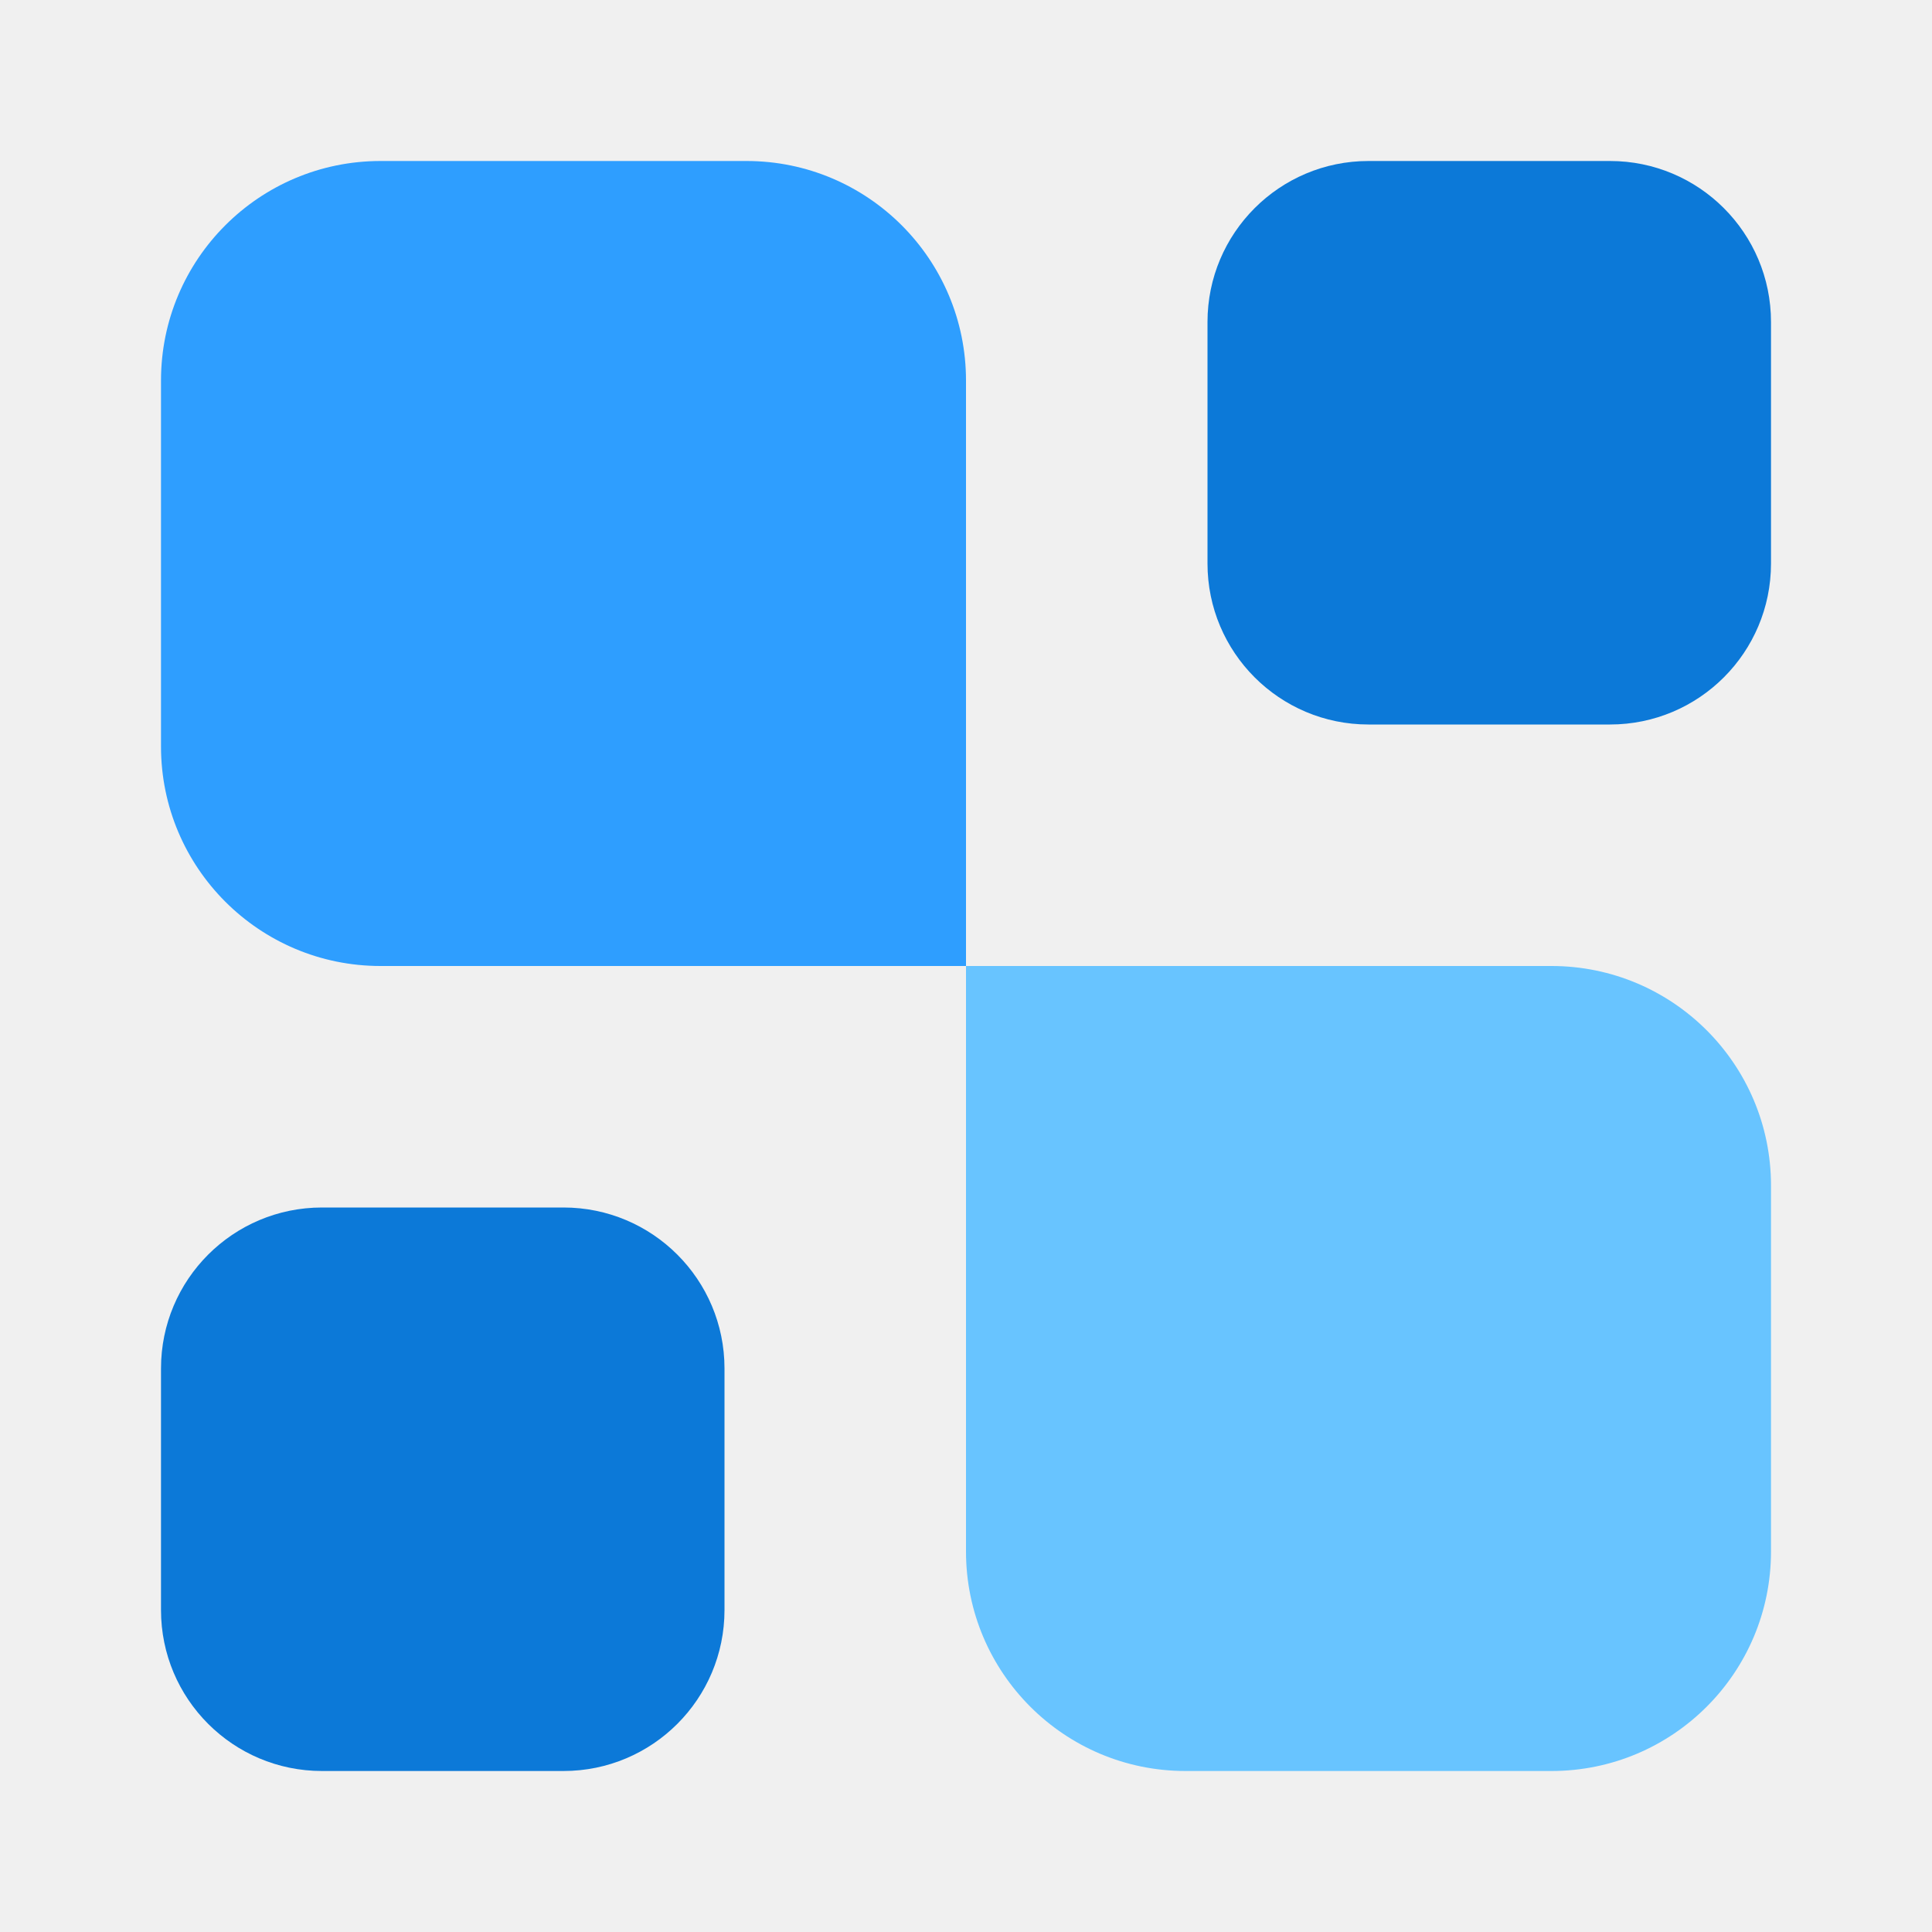
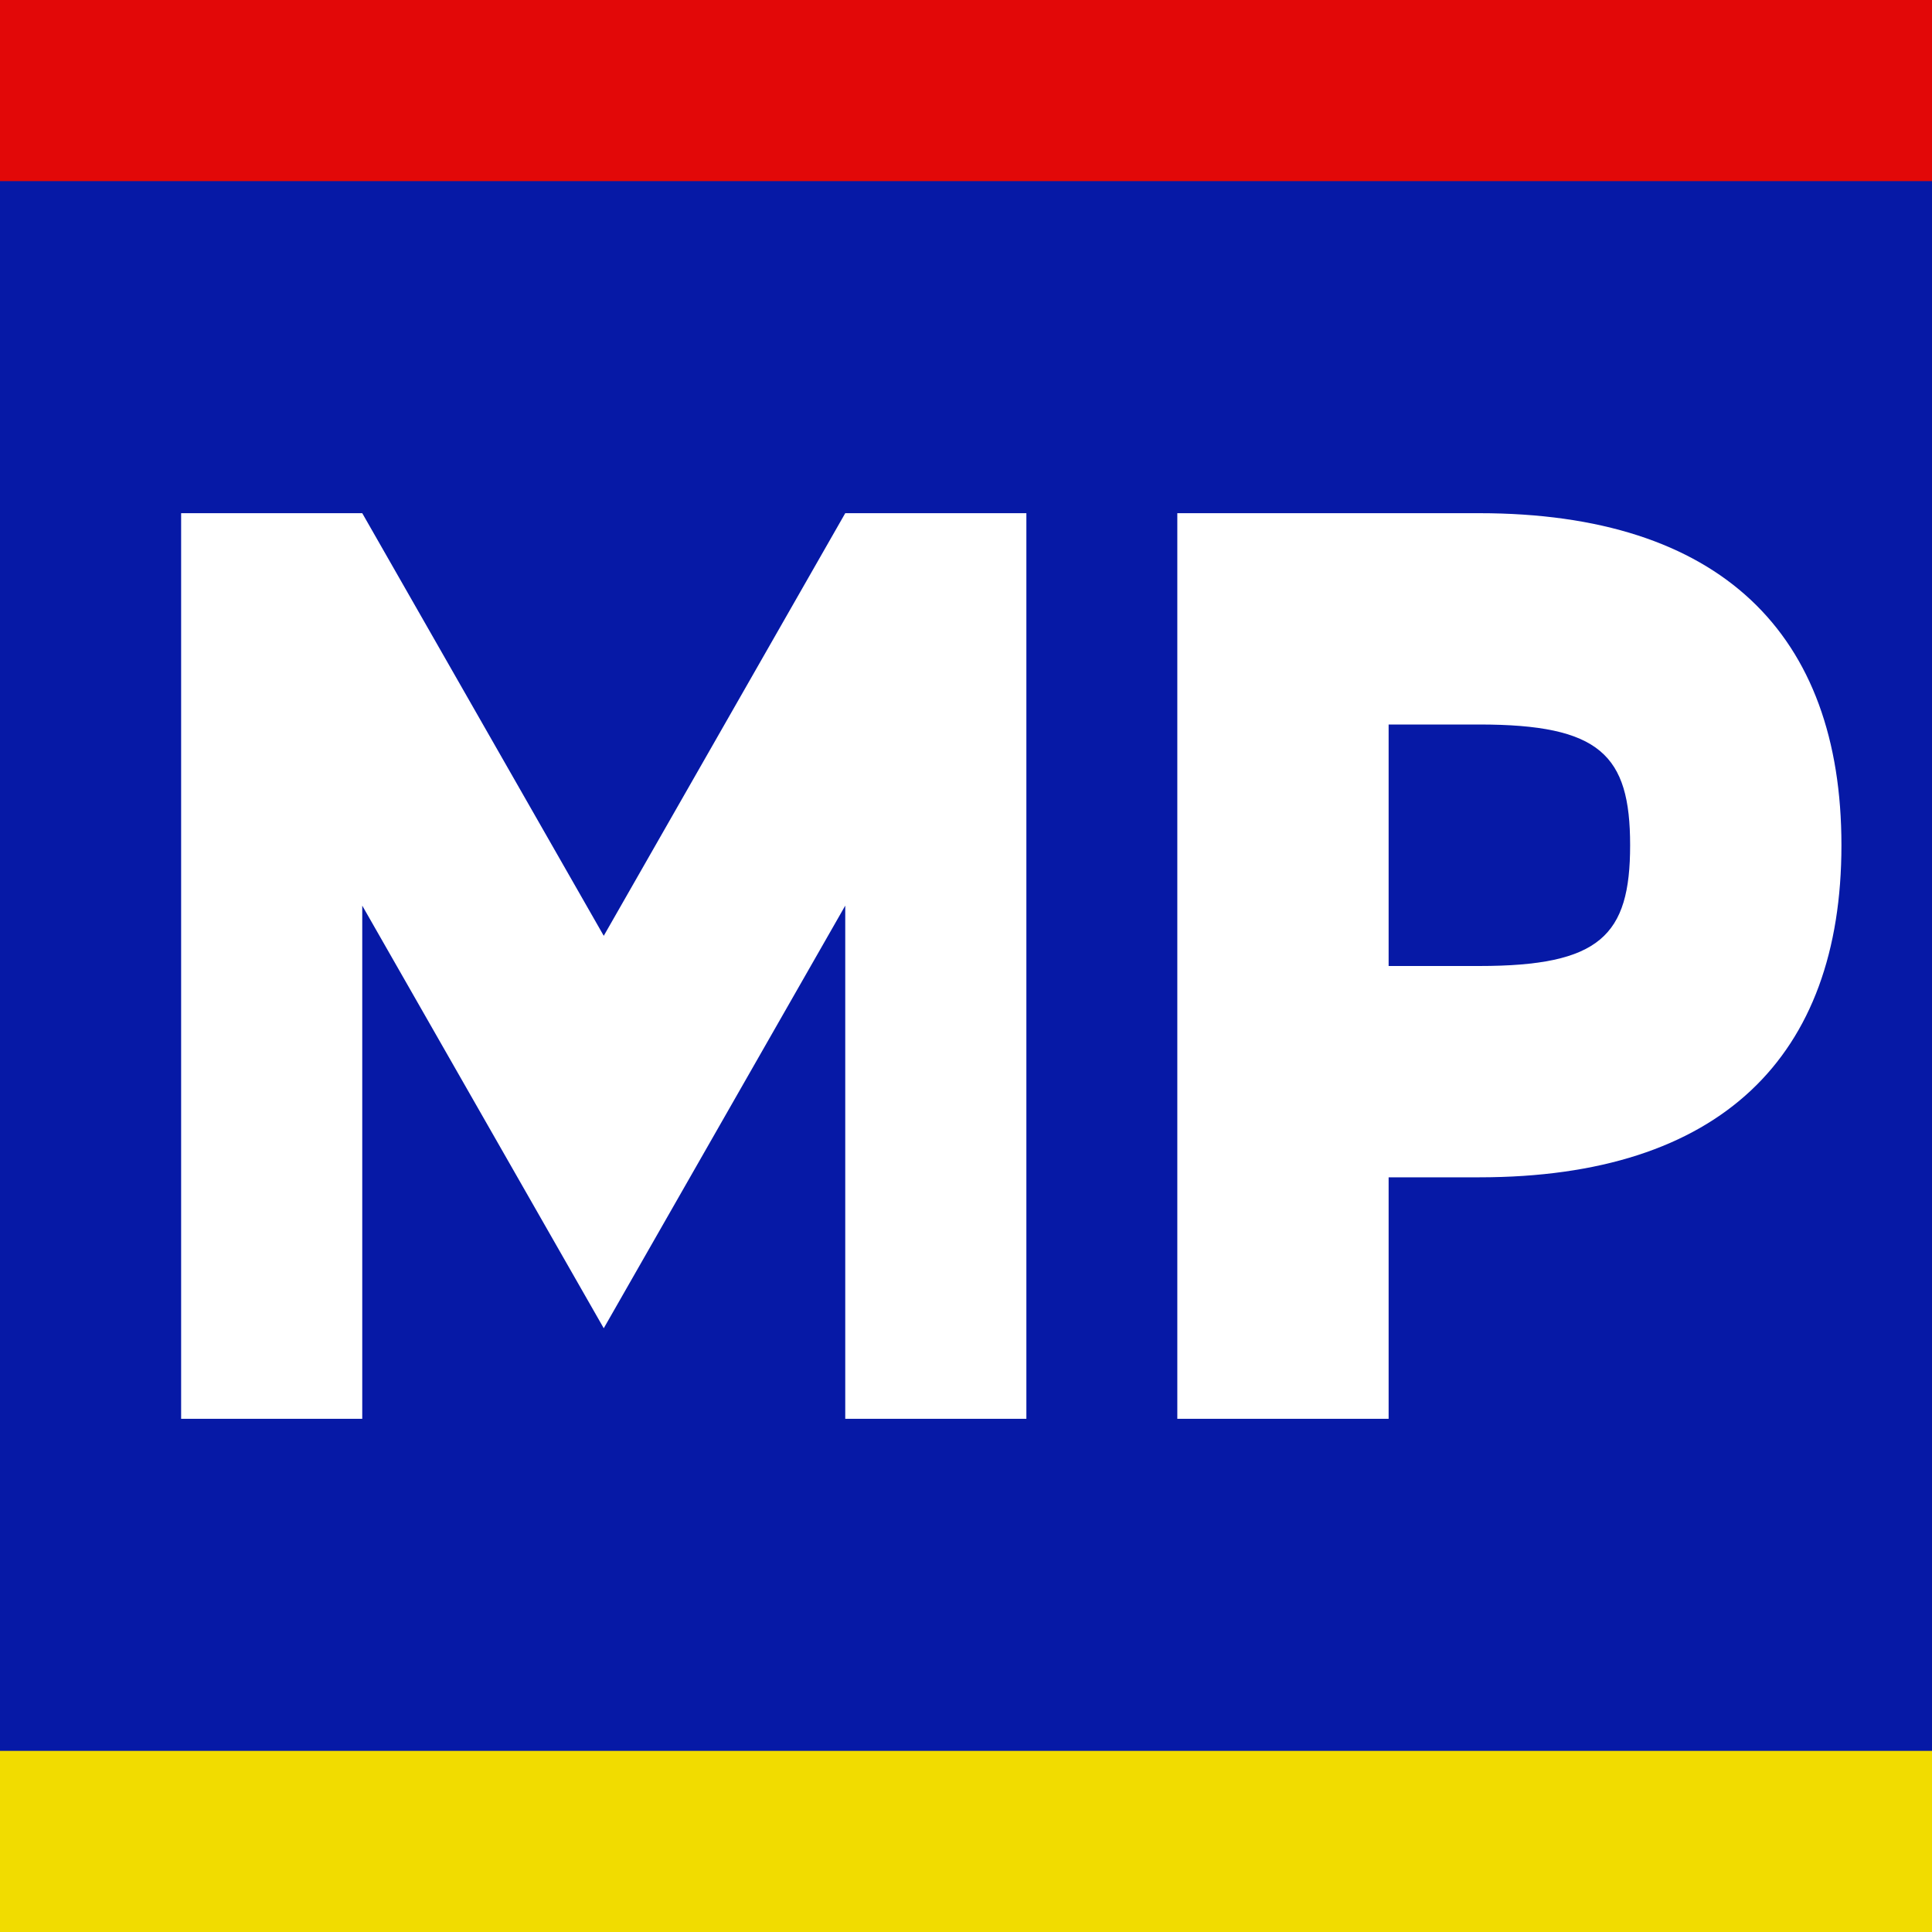
- <svg xmlns="http://www.w3.org/2000/svg" width="24" height="24" viewBox="0 0 24 24" fill="none">
-   <path d="M22 19.273C22 20.779 20.779 22 19.273 22H14.727C13.221 22 12 20.779 12 19.273V12H19.273C20.779 12 22 13.221 22 14.727V19.273Z" fill="#68C4FF" />
-   <path d="M20 2C21.105 2 22 2.895 22 4V7C22 8.105 21.105 9 20 9H17C15.895 9 15 8.105 15 7V4C15 2.895 15.895 2 17 2H20Z" fill="#0C79D8" />
-   <path d="M7 15C8.105 15 9 15.895 9 17V20C9 21.105 8.105 22 7 22H4C2.895 22 2 21.105 2 20V17C2 15.895 2.895 15 4 15H7Z" fill="#0C79D8" />
-   <path d="M12 12H4.727C3.221 12 2 10.779 2 9.273V4.727C2 3.221 3.221 2 4.727 2H9.273C10.779 2 12 3.221 12 4.727V12Z" fill="#2E9EFF" />
+ <svg xmlns="http://www.w3.org/2000/svg" width="64" height="64" viewBox="0 0 64 64" role="img" aria-labelledby="title">
+   <path fill="#0619a6" d="M0 0h64v64H0z" />
+   <path fill="#e20808" d="M0 0h64v6H0z" />
+   <path fill="#f1dc00" d="M0 58h64v6H0z" />
+   <path fill="#fff" d="M6 47V17h6l8 14 8-14h6v30h-6V30l-8 14-8-14v17H6Zm33 0V17h10c8 0 12 4 12 11s-4 11-12 11h-3v8h-7Zm7-15h3c4 0 5-1 5-4s-1-4-5-4h-3v8Z" />
</svg>
